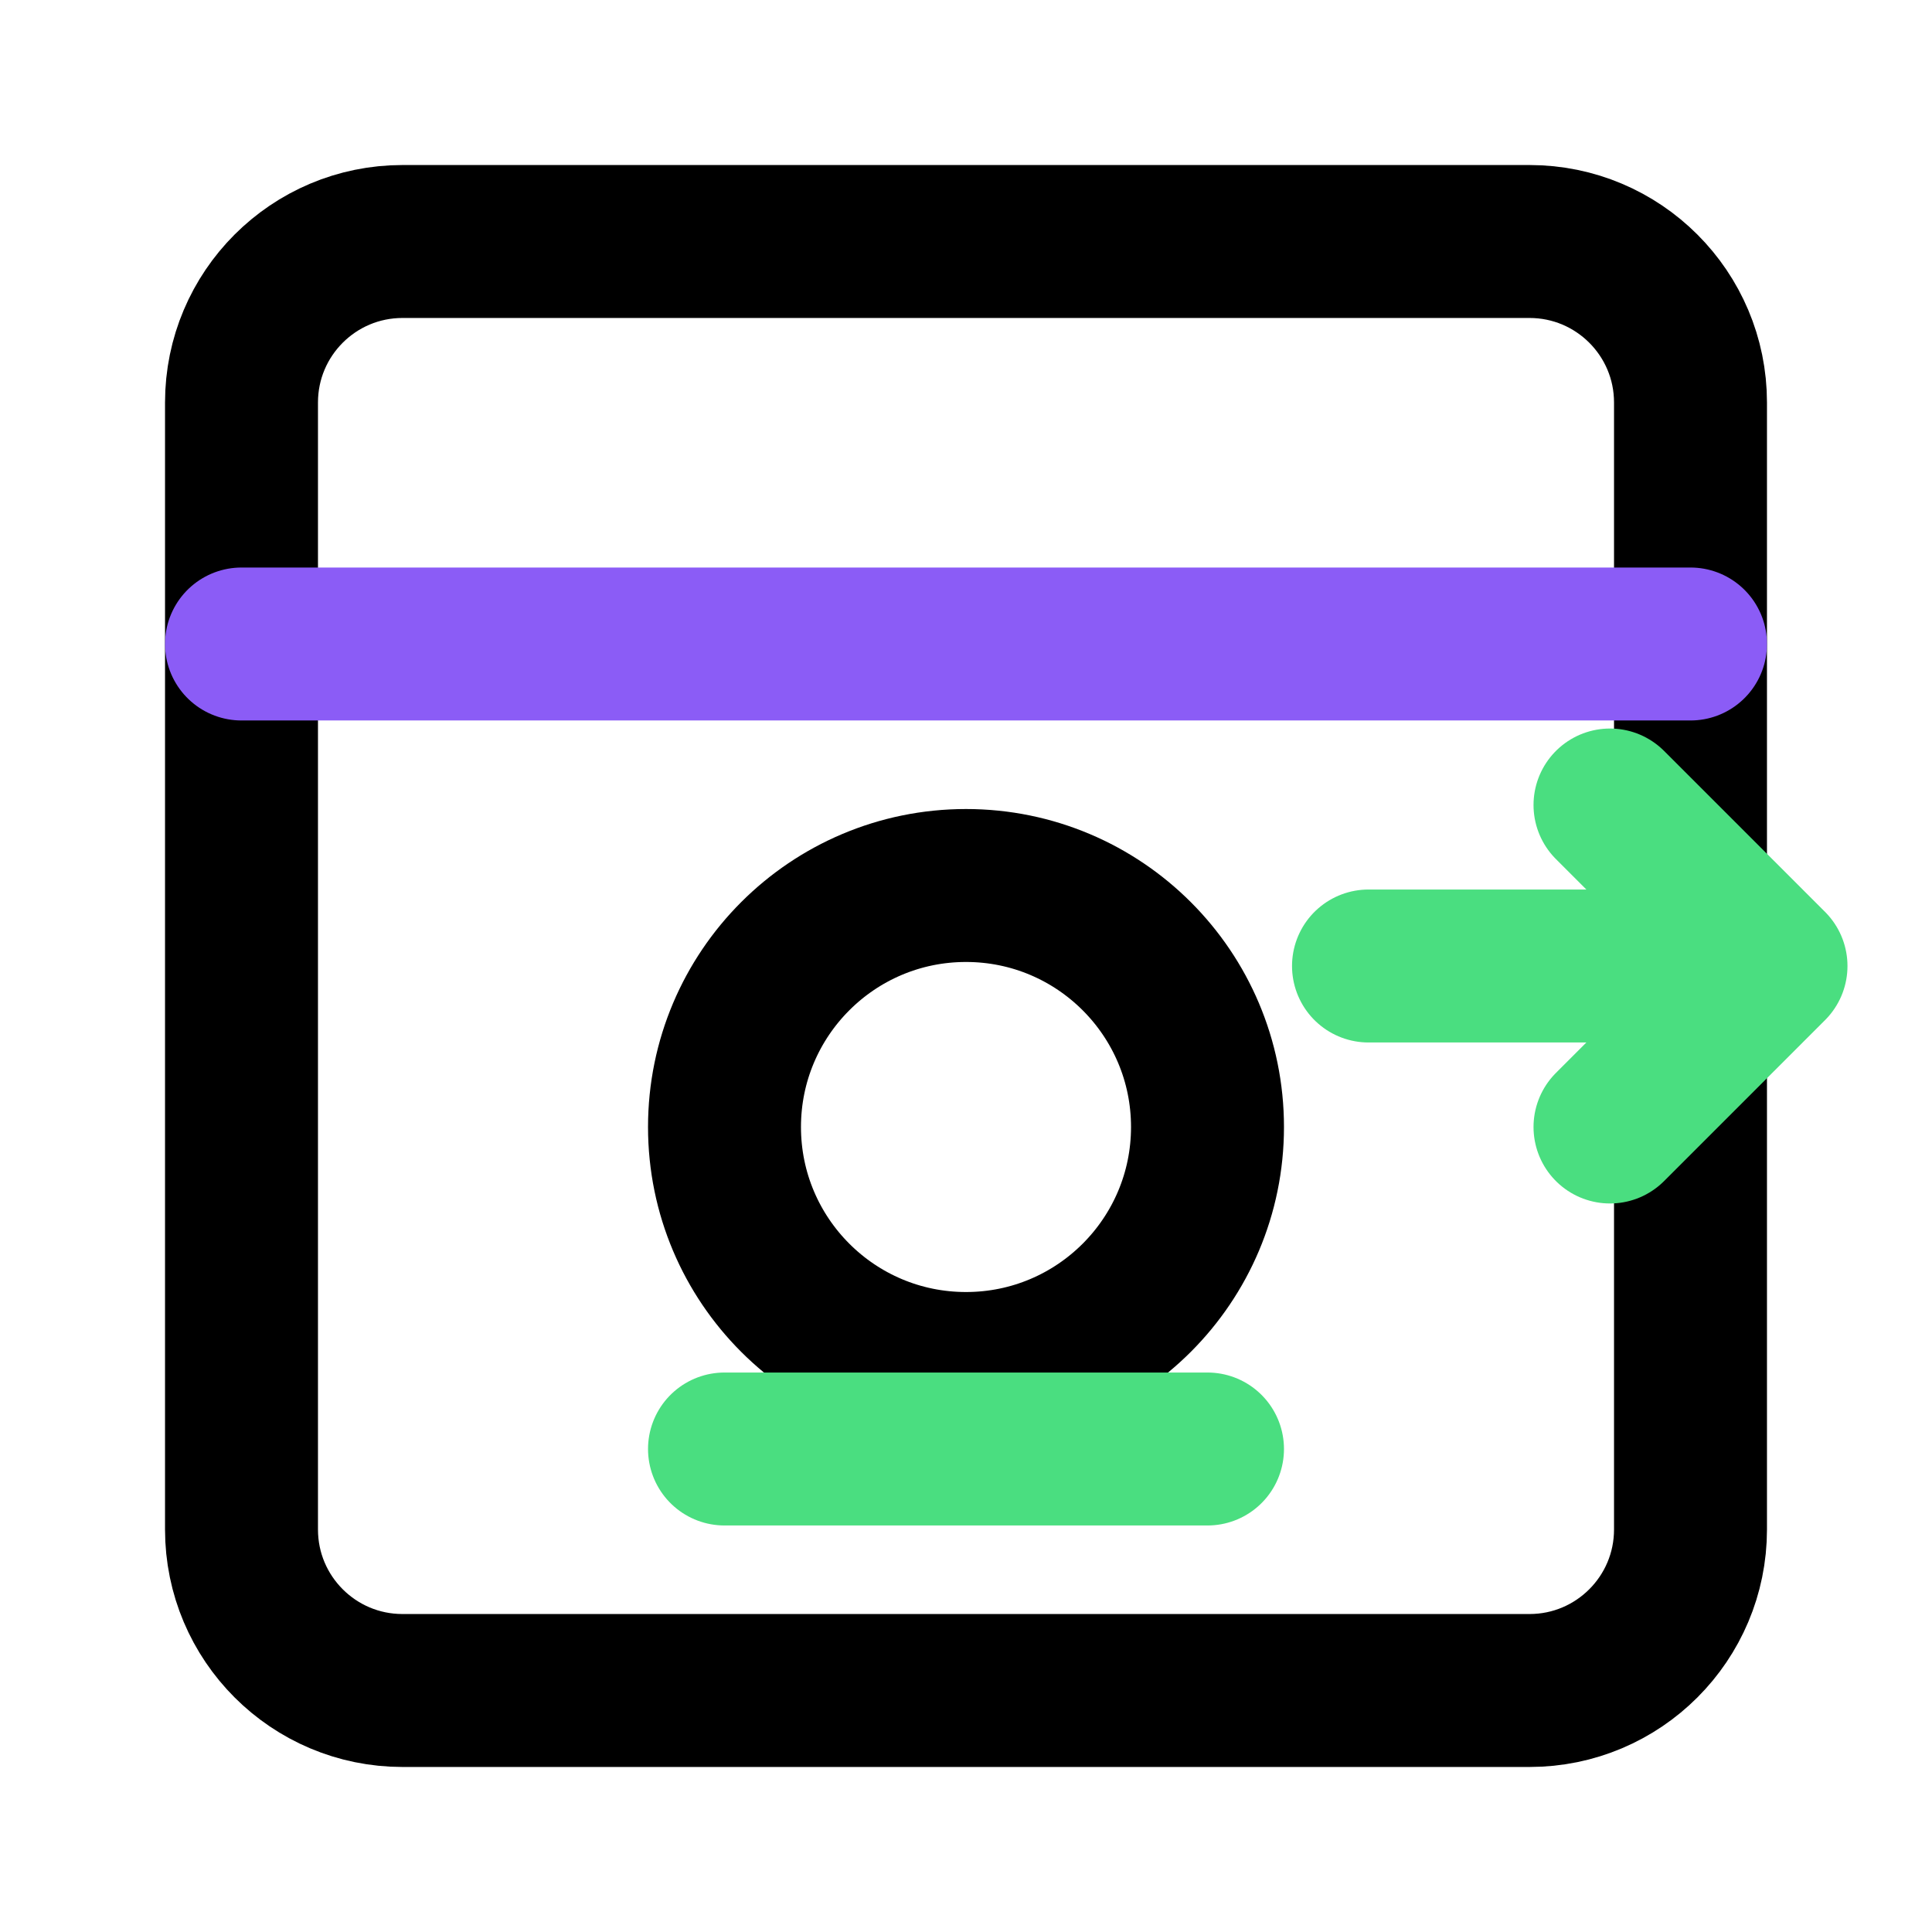
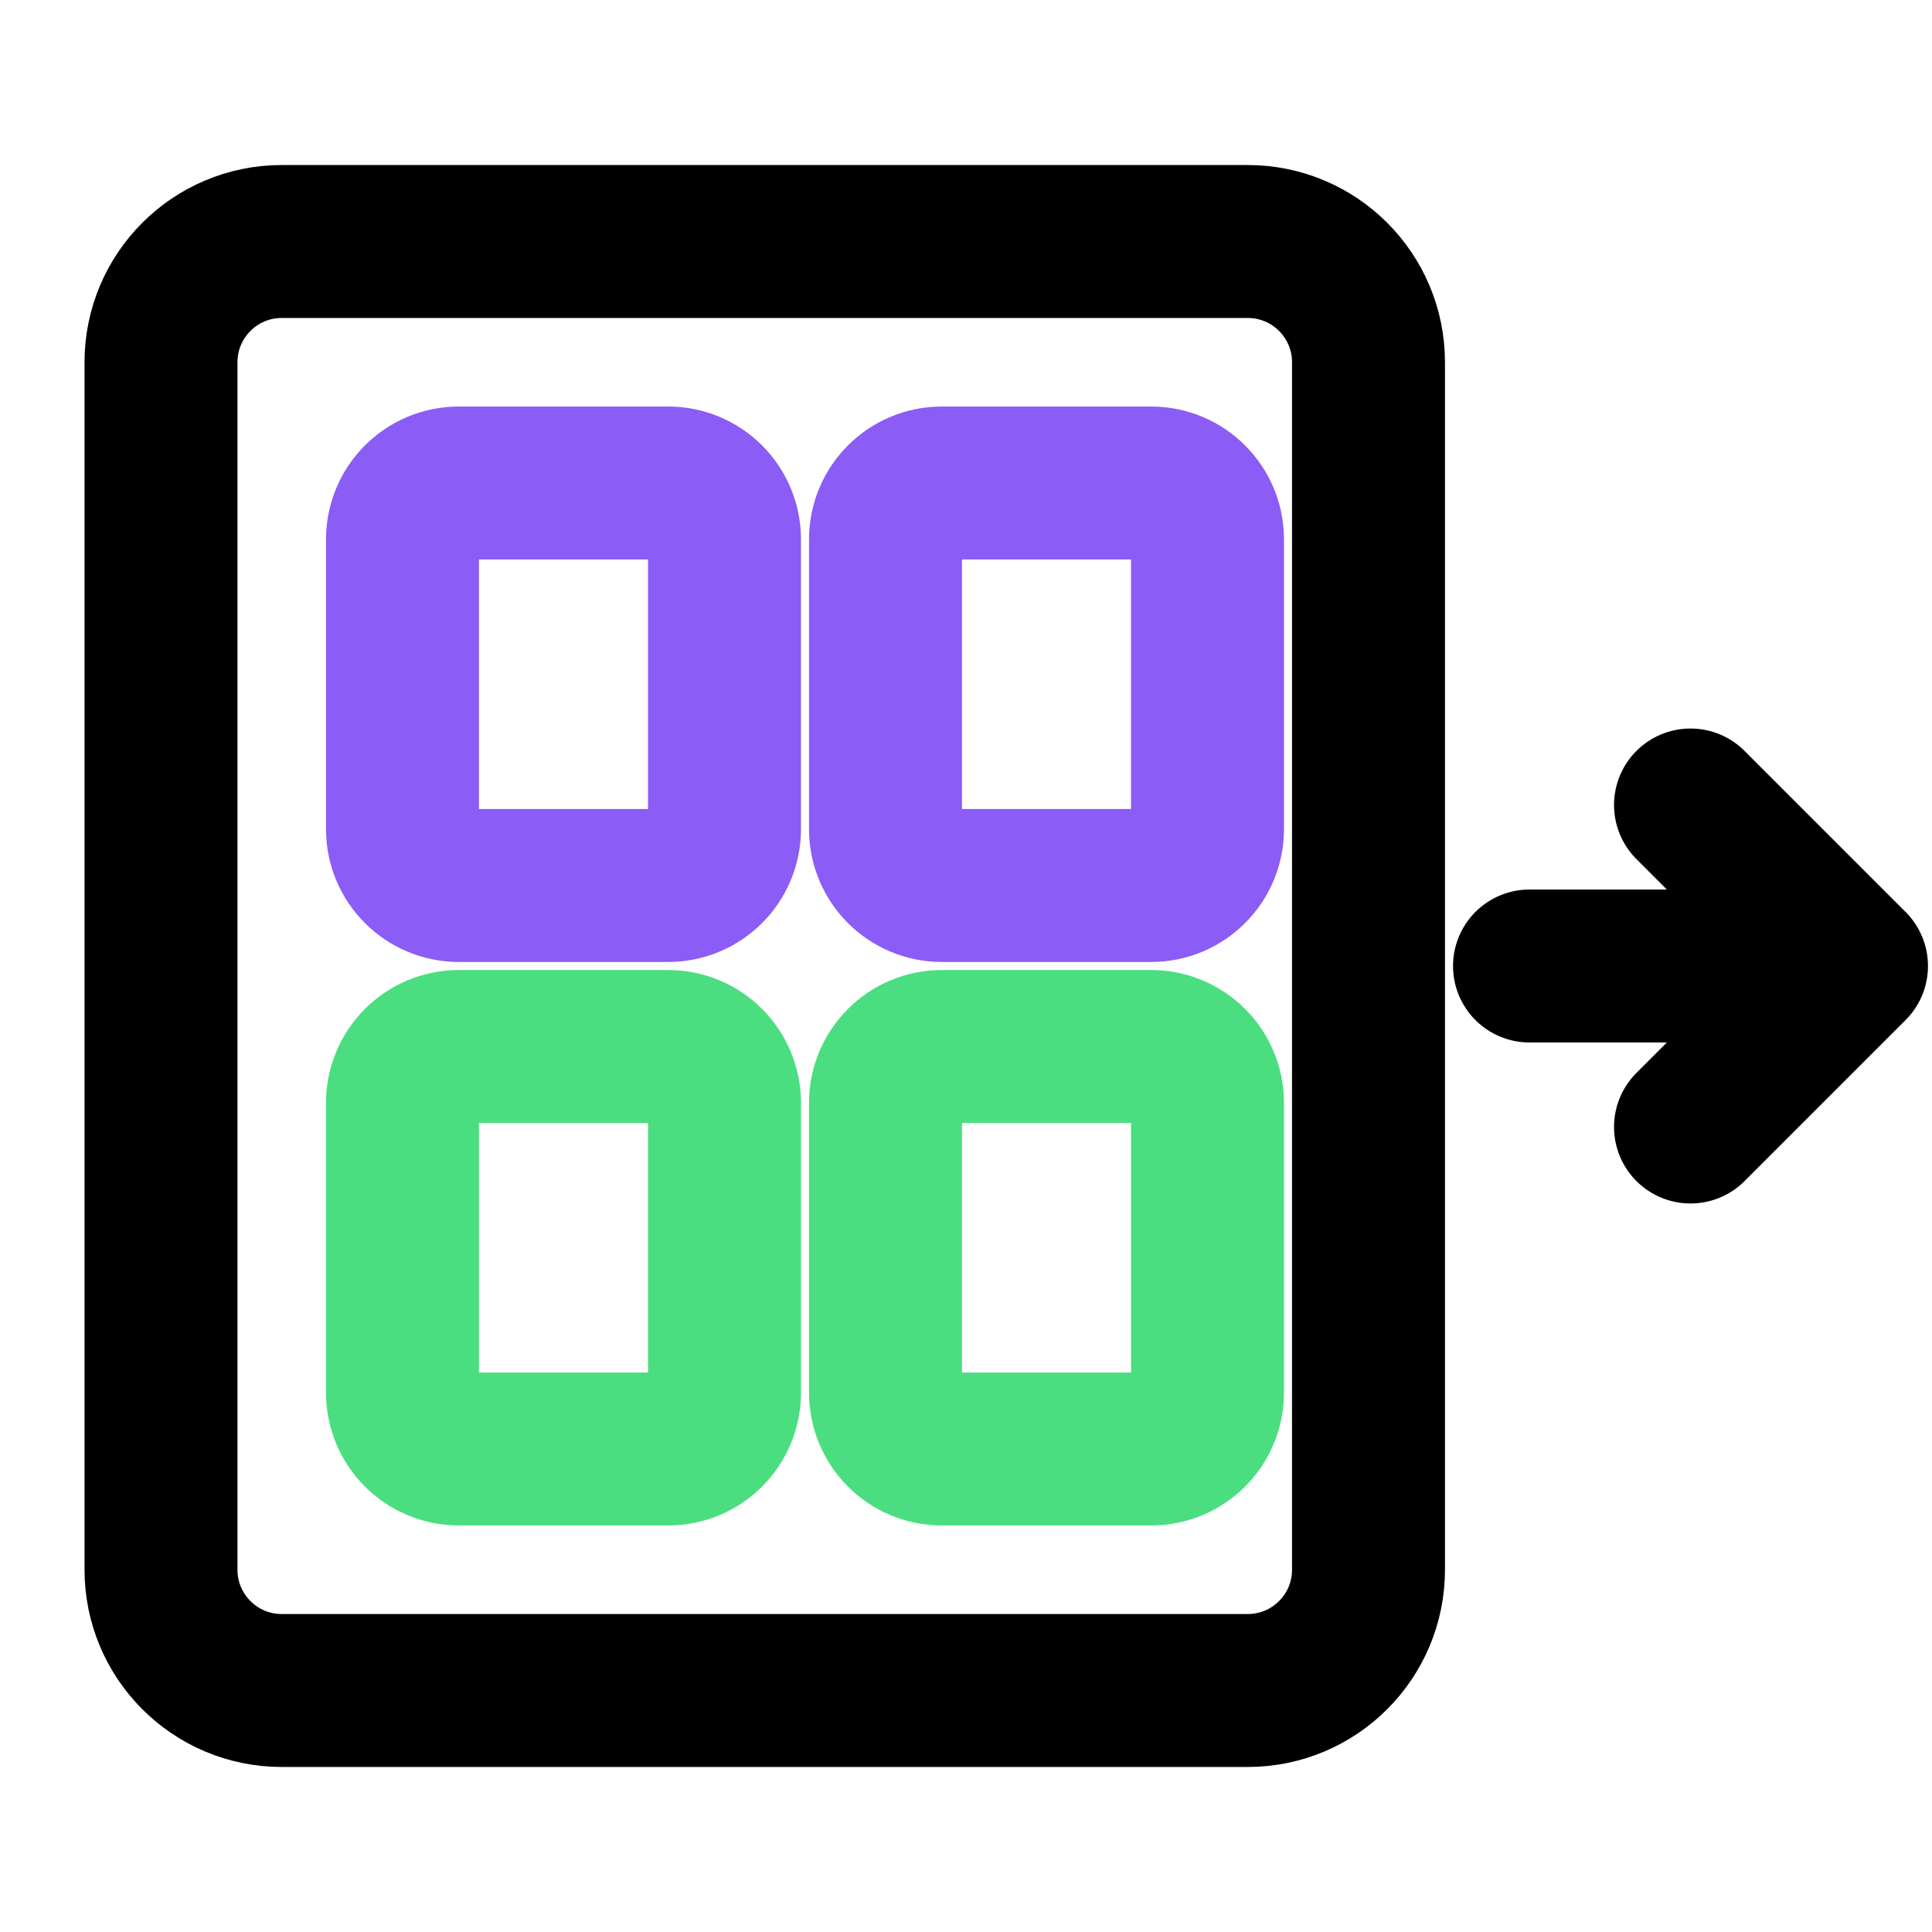
<svg xmlns="http://www.w3.org/2000/svg" viewBox="0 0 24 24" width="24" height="24" fill="none" stroke="currentColor" stroke-width="1.9" stroke-linecap="round" stroke-linejoin="round">
-   <rect x="3" y="3" width="18" height="18" rx="2" />
-   <path d="M3 8h18" stroke="#8b5cf6" />
-   <circle cx="12" cy="14" r="3" />
-   <path d="M9 18h6" stroke="#4ade80" />
-   <path d="M17 12h5m-2-2 2 2-2 2" stroke="#4ade80" />
+   <rect x="2" y="3" width="15" height="18" rx="1.5" />
+   <rect x="5" y="6" width="4" height="5" rx=".7" stroke="#8b5cf6" />
+   <rect x="11" y="6" width="4" height="5" rx=".7" stroke="#8b5cf6" />
+   <rect x="5" y="13" width="4" height="5" rx=".7" stroke="#4ade80" />
+   <rect x="11" y="13" width="4" height="5" rx=".7" stroke="#4ade80" />
+   <path d="M19 12h4m-2-2 2 2-2 2" />
</svg>
